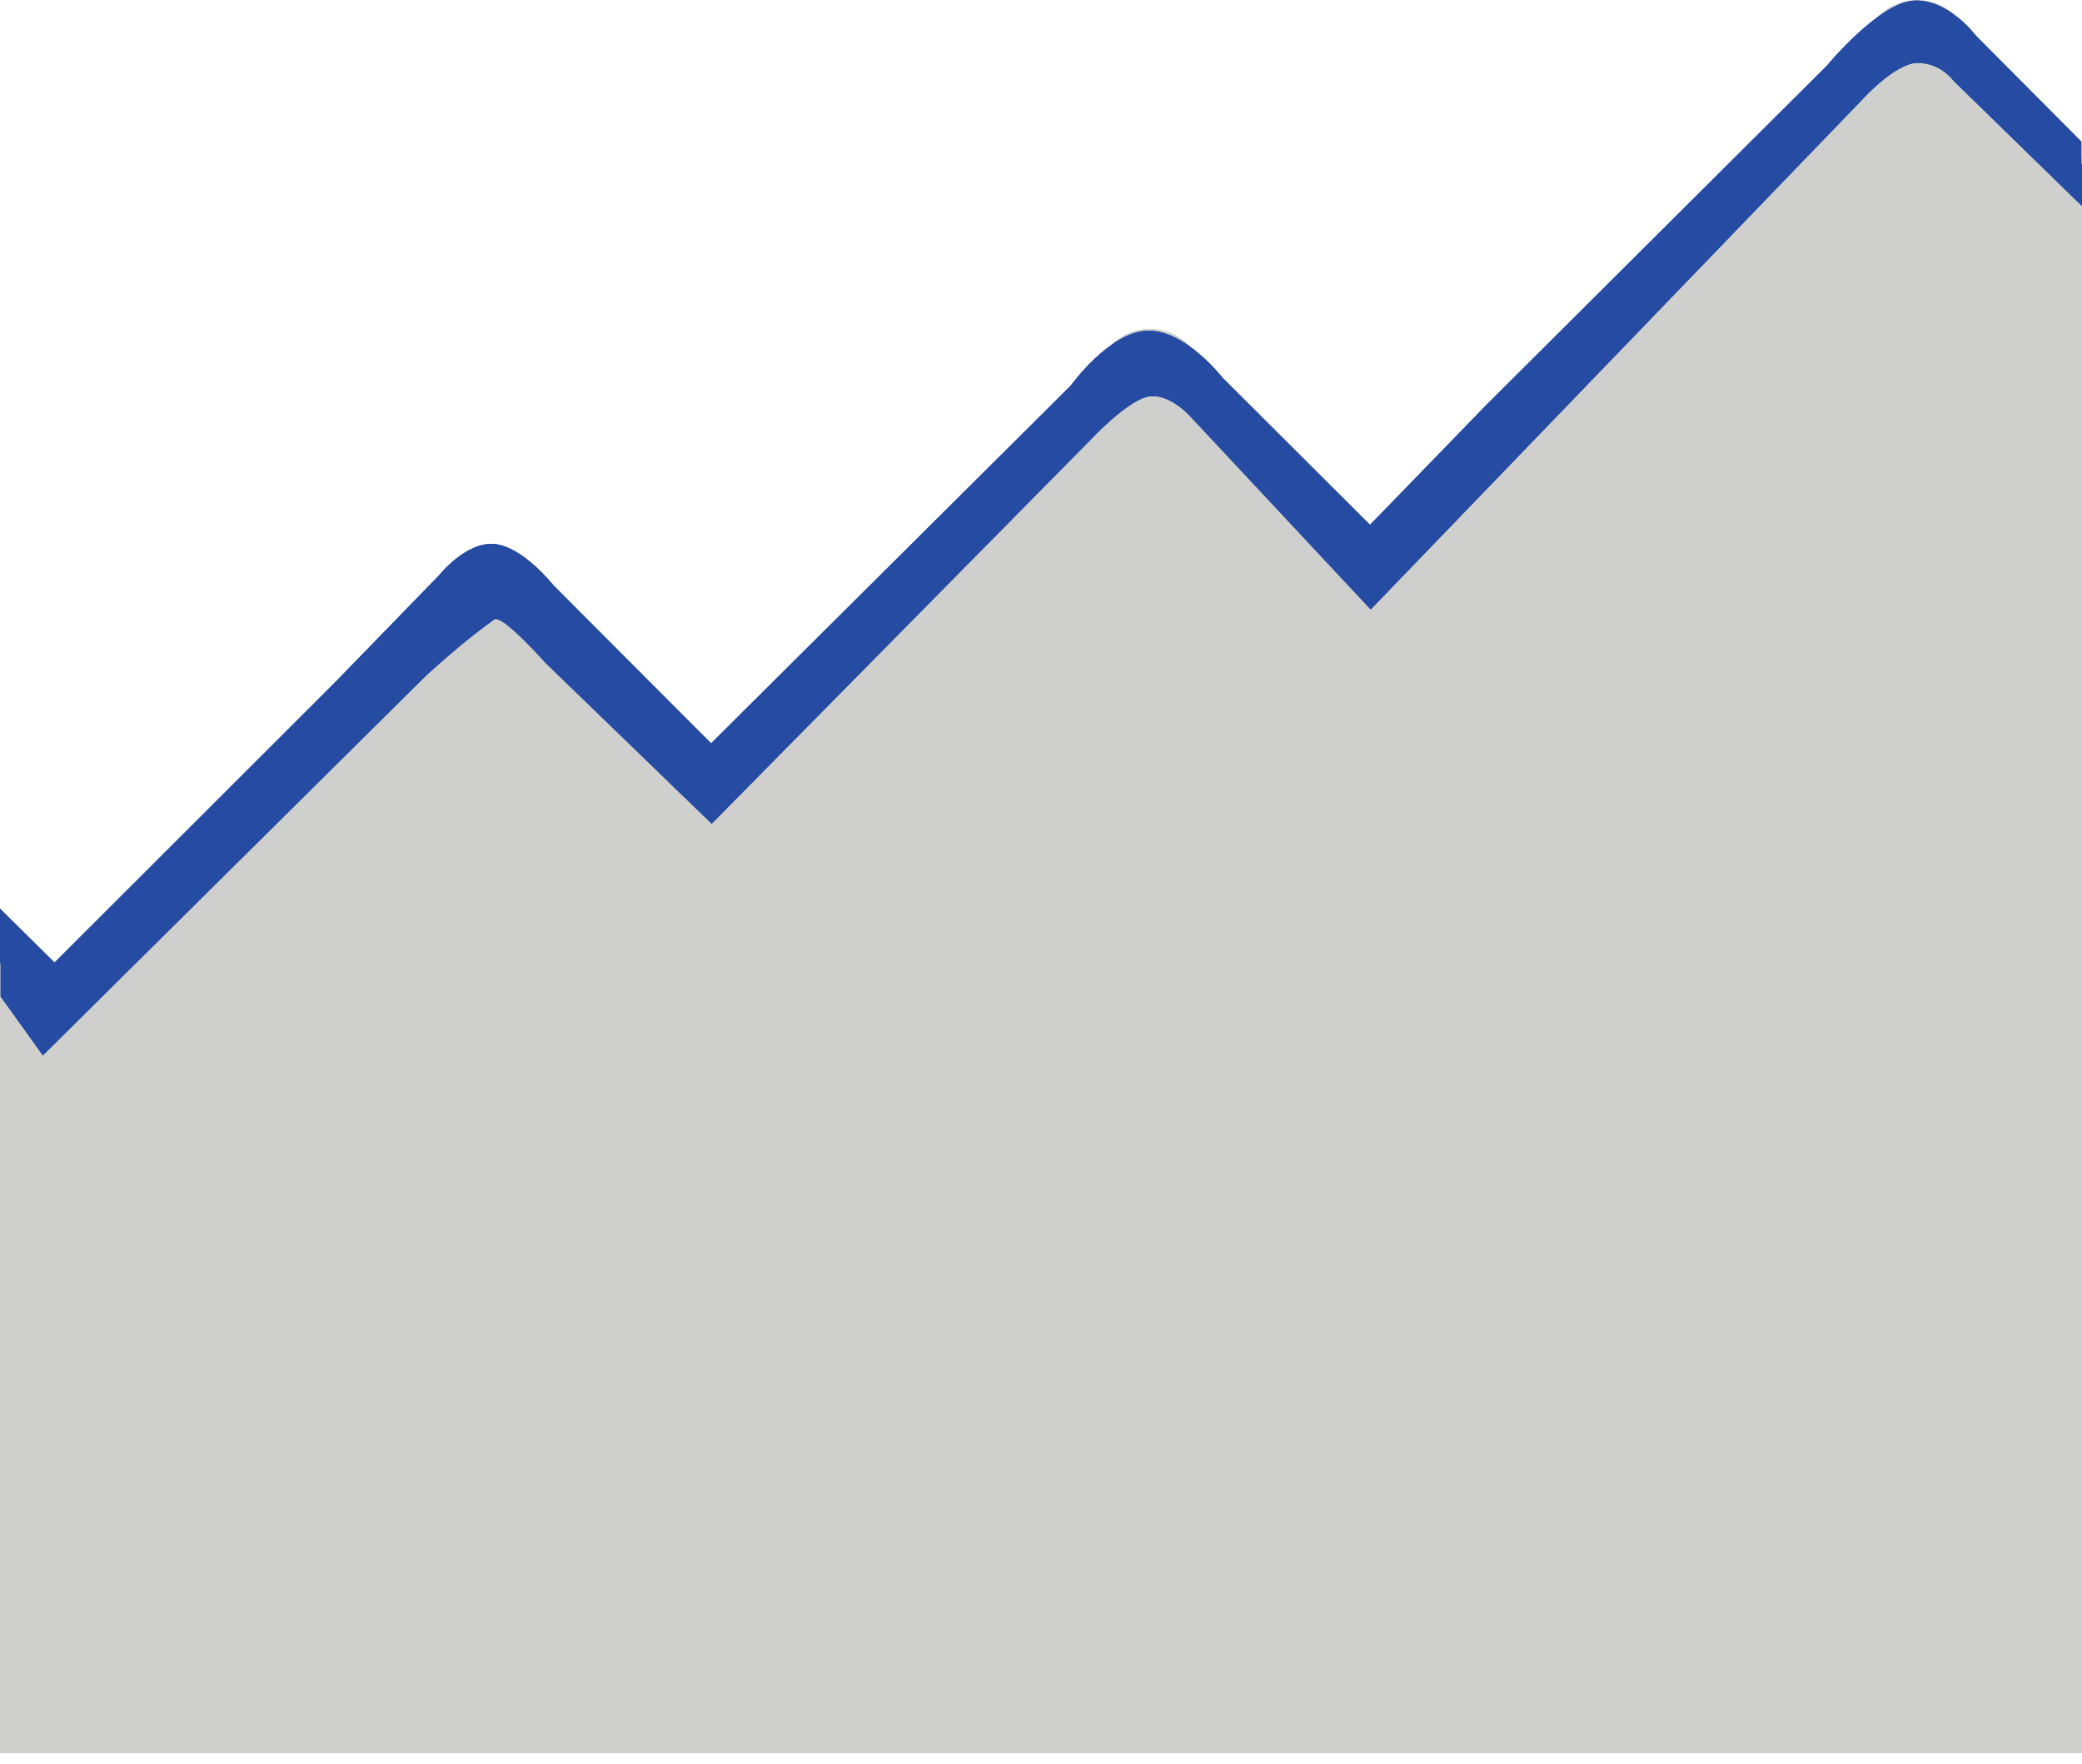
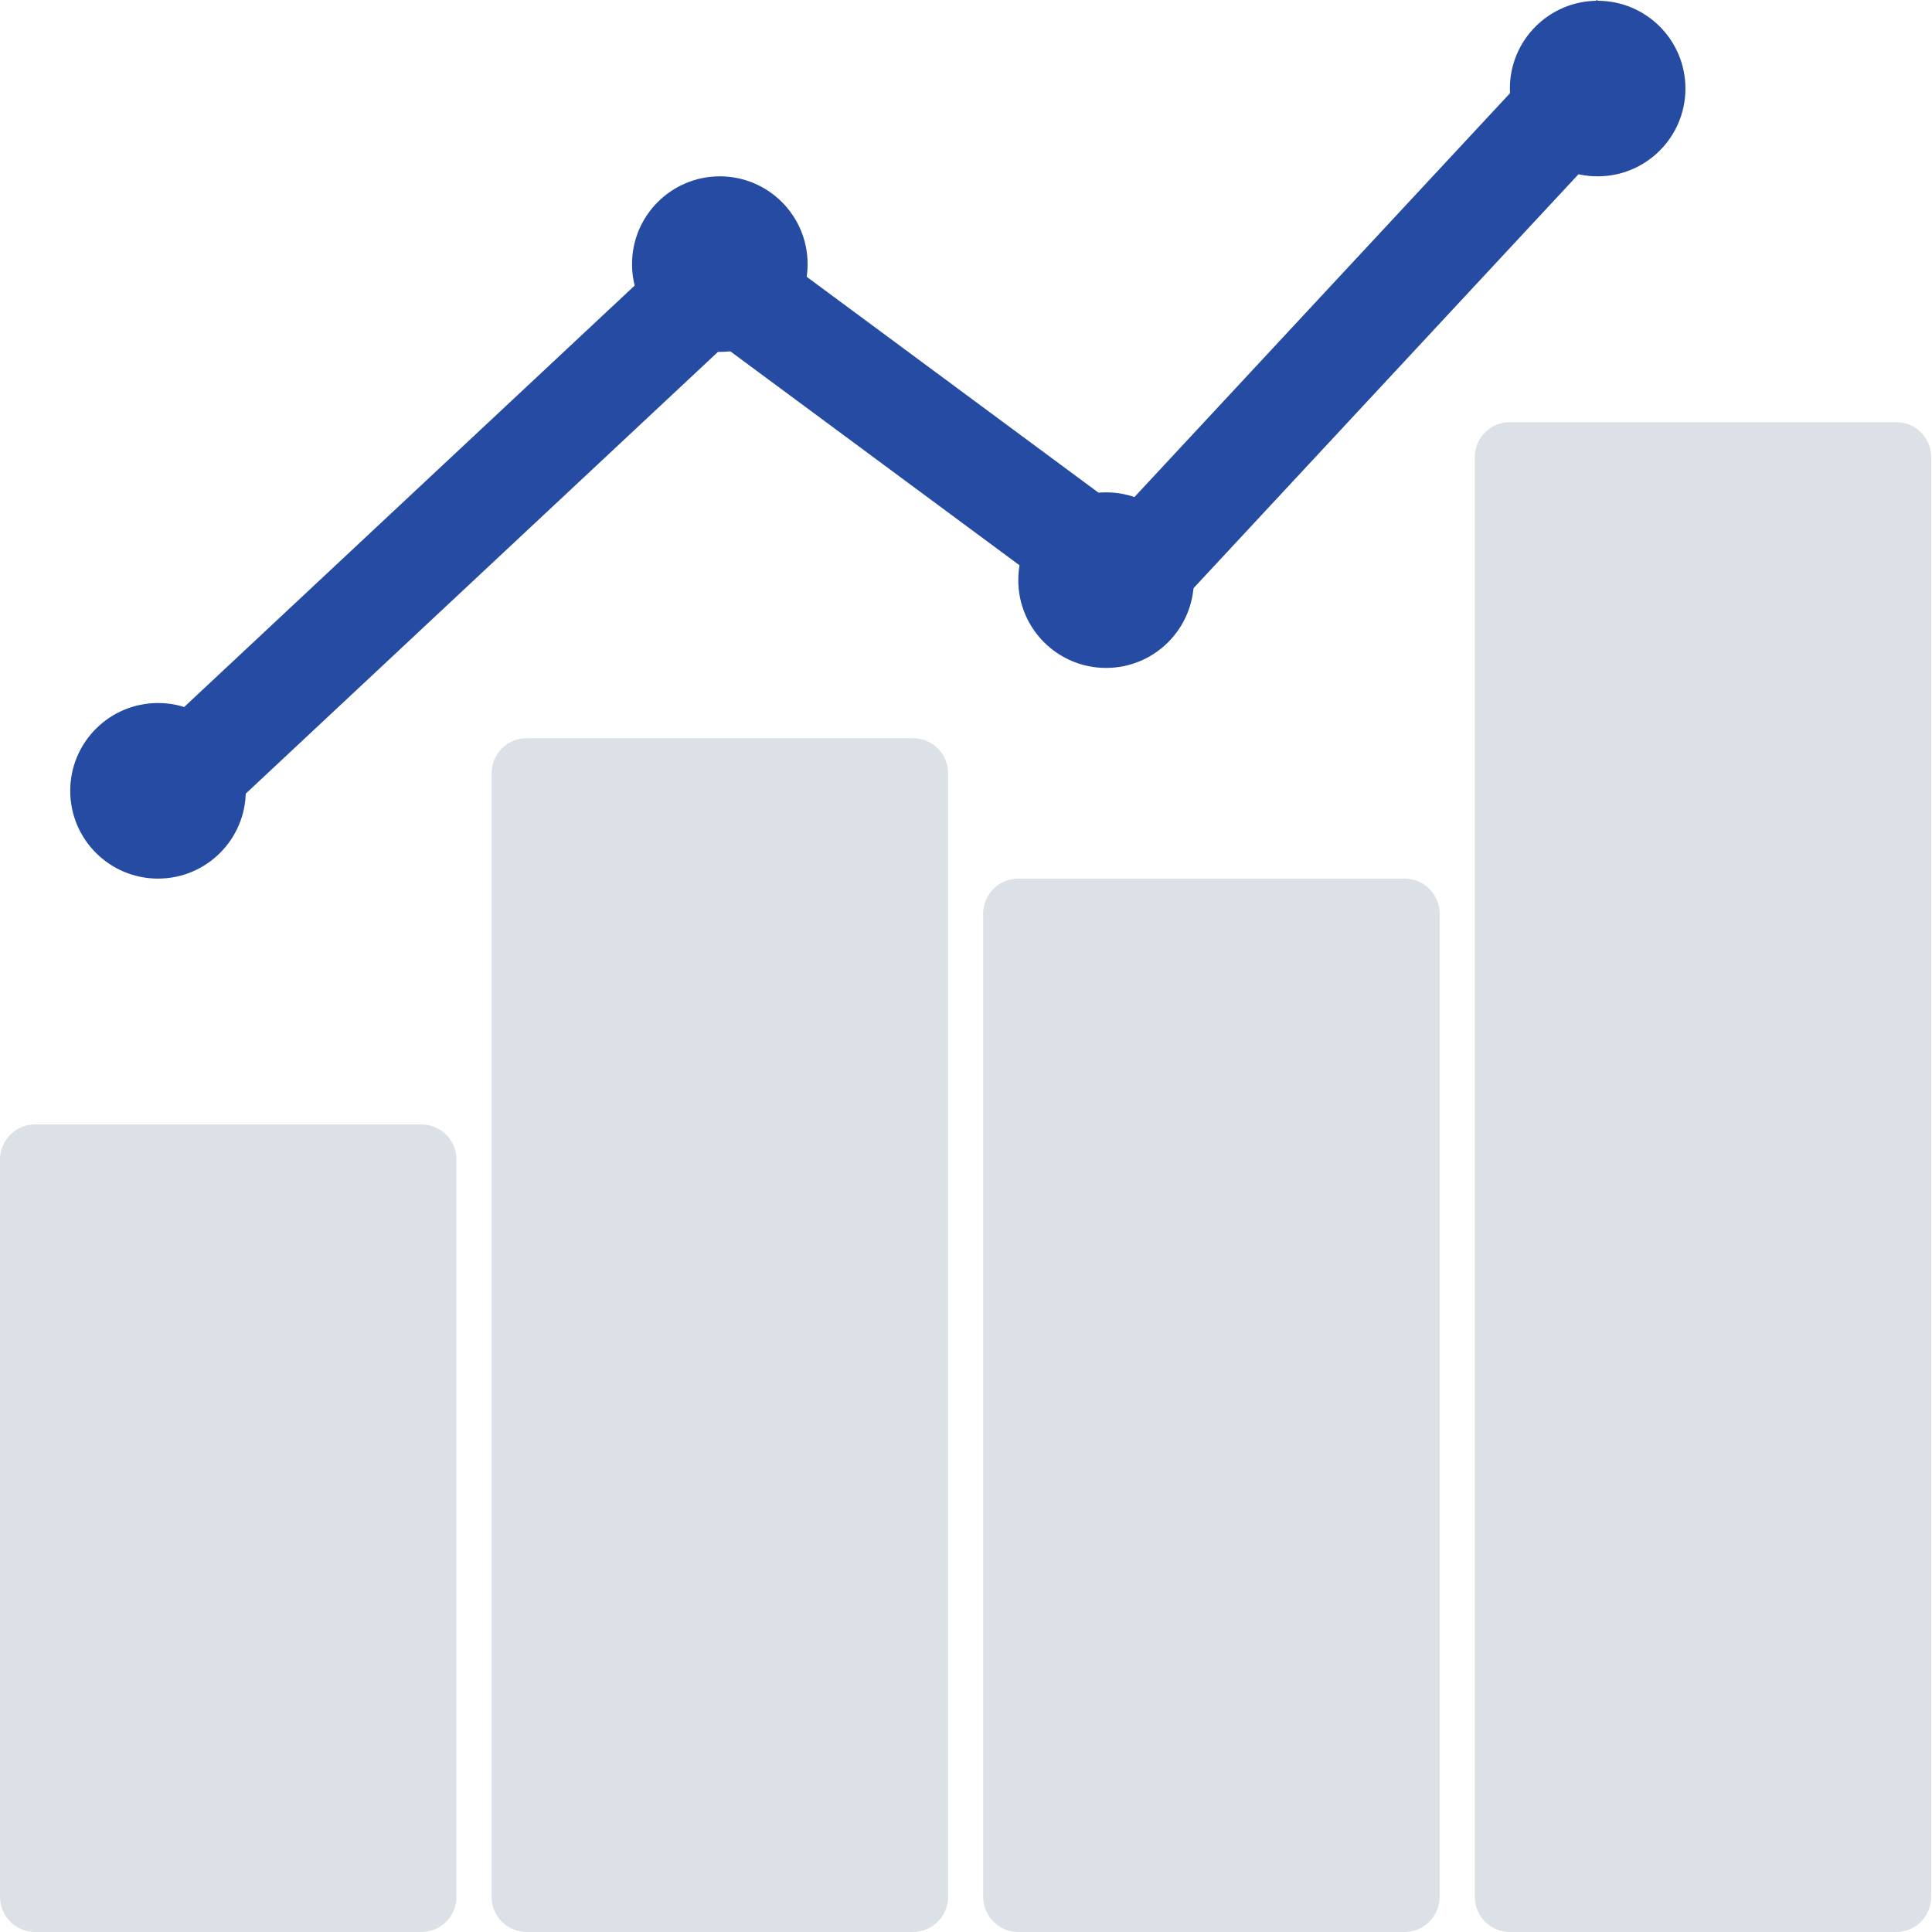
- <svg xmlns="http://www.w3.org/2000/svg" width="122.703" height="103.94" viewBox="0 0 122.703 103.94">
-   <g id="Group_143965" data-name="Group 143965" transform="translate(9807 13201.5)">
-     <g id="Group_141401" data-name="Group 141401" transform="translate(35 -74.502)">
-       <g id="chart" transform="translate(-9842 -13126.998)">
-         <path id="Path_184348" data-name="Path 184348" d="M126.7,96.4V15.676a3.229,3.229,0,0,0-.969-2.26l-6.458-6.458a3.229,3.229,0,0,0-4.585,0L84.726,36.924,74.07,26.332a3.229,3.229,0,0,0-4.585,0L45.977,49.84,35.322,39.248a3.229,3.229,0,0,0-4.585,0L7.229,62.757,4,59.527V109.32H126.7Z" transform="translate(-4 -6.002)" fill="#cfcfce" />
-       </g>
-       <g id="Path_184349" data-name="Path 184349" transform="translate(-9842 -13092.301)" fill="#254ba2">
-         <path d="M0,18.854l3.213,3.171L19.724,5.536,25.865-.782s1.576-2,3.263-1.856S32.612-.211,32.612-.211l9.294,9.322,21.2-21.085s2.232-3.118,4.468-3.234,4.477,2.771,4.477,2.771l8.691,8.67,6.818-7.03,20.115-20.039s3.021-3.658,5.069-3.82,3.714,2.069,3.714,2.069l6.205,6.237v1.8l-7.546-7.358a2.715,2.715,0,0,0-2.373-1.062c-1.349.269-3.021,2.139-3.021,2.139L80.744-.782,70.1-12.175s-1.271-1.428-2.52-1.138-3.3,2.491-3.3,2.491L41.906,11.846,32.1,2.355S29.668-.39,29.128-.211a43.547,43.547,0,0,0-4,3.277L2.488,25.5,0,22.025Z" stroke="none" />
-         <path d="M 2.488 25.499 L -5.101102942717262e-05 22.025 L -5.101102942717262e-05 18.854 L 3.213 22.025 L 19.724 5.536 L 25.865 -0.782 C 25.865 -0.782 27.441 -2.781 29.128 -2.639 C 30.815 -2.496 32.612 -0.211 32.612 -0.211 L 41.906 9.111 L 63.108 -11.974 C 63.108 -11.974 65.34 -15.092 67.576 -15.208 C 69.812 -15.324 72.053 -12.437 72.053 -12.437 L 80.744 -3.768 L 87.563 -10.798 L 107.678 -30.837 C 107.678 -30.837 110.699 -34.495 112.747 -34.657 C 114.795 -34.819 116.461 -32.588 116.461 -32.588 L 122.666 -26.351 L 122.666 -24.555 L 115.12 -31.913 C 115.12 -31.913 114.096 -33.245 112.747 -32.976 C 111.398 -32.707 109.726 -30.837 109.726 -30.837 L 80.744 -0.782 L 70.096 -12.175 C 70.096 -12.175 68.825 -13.603 67.576 -13.313 C 66.327 -13.022 64.272 -10.821 64.272 -10.821 L 41.906 11.846 L 32.101 2.355 C 32.101 2.355 29.668 -0.39 29.128 -0.211 C 28.588 -0.032 25.125 3.066 25.125 3.066 L 2.488 25.499 Z" stroke="none" fill="#254ba2" />
-       </g>
-       <g id="Path_184350" data-name="Path 184350" transform="translate(-9841.963 -13090.301)" fill="#254ba2">
-         <path d="M0,18.854l3.213,3.171L19.724,5.536,25.865-.782s1.576-2,3.263-1.856S32.612-.211,32.612-.211l9.294,9.322,21.2-21.085S65.7-15.8,67.932-15.919s4.121,3.481,4.121,3.481l8.691,8.67,6.818-7.03,20.115-20.039s3.021-4.309,5.069-4.471,3.8,2.756,3.8,2.756l6.115,5.546v2.451l-7.546-7.358a2.715,2.715,0,0,0-2.373-1.062c-1.349.269-3.021,2.139-3.021,2.139L80.744-.782,70.1-12.175s-1.271-1.428-2.52-1.138-3.3,2.491-3.3,2.491L41.906,11.846,32.1,2.355S29.668-.39,29.128-.211a43.547,43.547,0,0,0-4,3.277L2.488,25.5,0,22.025Z" stroke="none" />
-         <path d="M 2.488 25.499 L -5.101102942717262e-05 22.025 L -5.101102942717262e-05 18.854 L 3.213 22.025 L 19.724 5.536 L 25.865 -0.782 C 25.865 -0.782 27.441 -2.781 29.128 -2.639 C 30.815 -2.496 32.612 -0.211 32.612 -0.211 L 41.906 9.111 L 63.108 -11.974 C 63.108 -11.974 65.696 -15.803 67.932 -15.919 C 70.168 -16.035 72.053 -12.437 72.053 -12.437 L 80.744 -3.768 L 87.563 -10.798 L 107.678 -30.837 C 107.678 -30.837 110.699 -35.145 112.747 -35.308 C 114.795 -35.47 116.551 -32.552 116.551 -32.552 L 122.666 -27.006 L 122.666 -24.555 L 115.12 -31.913 C 115.12 -31.913 114.096 -33.245 112.747 -32.976 C 111.398 -32.707 109.726 -30.837 109.726 -30.837 L 80.744 -0.782 L 70.096 -12.175 C 70.096 -12.175 68.825 -13.603 67.576 -13.313 C 66.327 -13.022 64.272 -10.821 64.272 -10.821 L 41.906 11.846 L 32.101 2.355 C 32.101 2.355 29.668 -0.39 29.128 -0.211 C 28.588 -0.032 25.125 3.066 25.125 3.066 L 2.488 25.499 Z" stroke="none" fill="#254ba2" />
-       </g>
+ <svg xmlns="http://www.w3.org/2000/svg" width="55" height="55.022" viewBox="0 0 55 55.022">
+   <g id="Group_2" data-name="Group 2" transform="translate(-83 -391.978)">
+     <rect id="Rectangle_1" data-name="Rectangle 1" width="13" height="43" rx="1" transform="translate(125 404)" fill="#dce1e7" />
+     <rect id="Rectangle_4" data-name="Rectangle 4" width="13" height="30" rx="1" transform="translate(111 417)" fill="#dce1e7" />
+     <rect id="Rectangle_2" data-name="Rectangle 2" width="13" height="23" rx="1" transform="translate(83 424)" fill="#dce1e7" />
+     <rect id="Rectangle_3" data-name="Rectangle 3" width="13" height="34" rx="1" transform="translate(97 413)" fill="#dce1e7" />
+     <g id="Group_1" data-name="Group 1" transform="translate(-92 2)">
+       <path id="Path_1" data-name="Path 1" d="M179,413l15.5-14.5,9.446,6.989,2.2,1.625L220.574,391.6" transform="translate(1 -0.604)" fill="none" stroke="#254ba2" stroke-width="3" />
+       <circle id="Ellipse_2" data-name="Ellipse 2" cx="2.5" cy="2.5" r="2.5" transform="translate(177 410)" fill="#254ba2" />
+       <circle id="Ellipse_4" data-name="Ellipse 4" cx="2.5" cy="2.5" r="2.5" transform="translate(193 395)" fill="#254ba2" />
+       <circle id="Ellipse_5" data-name="Ellipse 5" cx="2.5" cy="2.5" r="2.5" transform="translate(204 404)" fill="#254ba2" />
+       <circle id="Ellipse_3" data-name="Ellipse 3" cx="2.5" cy="2.5" r="2.5" transform="translate(218 390)" fill="#254ba2" />
    </g>
  </g>
</svg>
